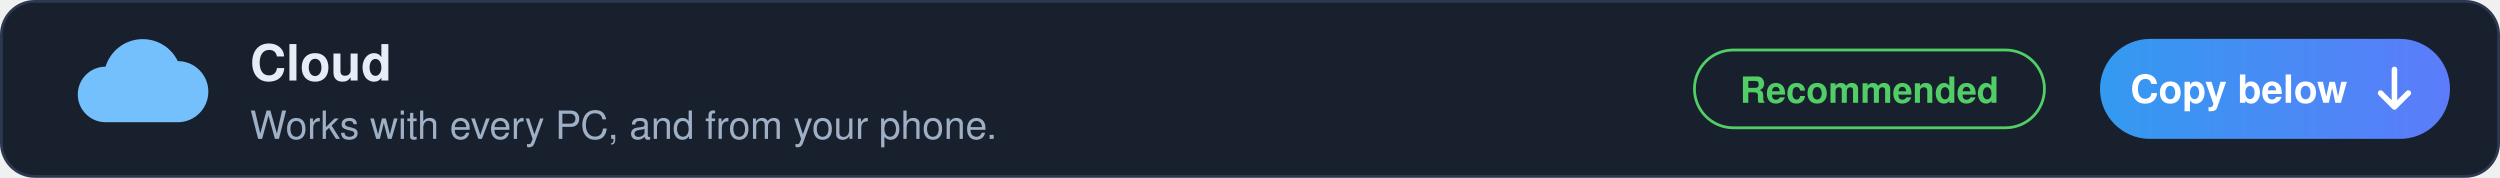
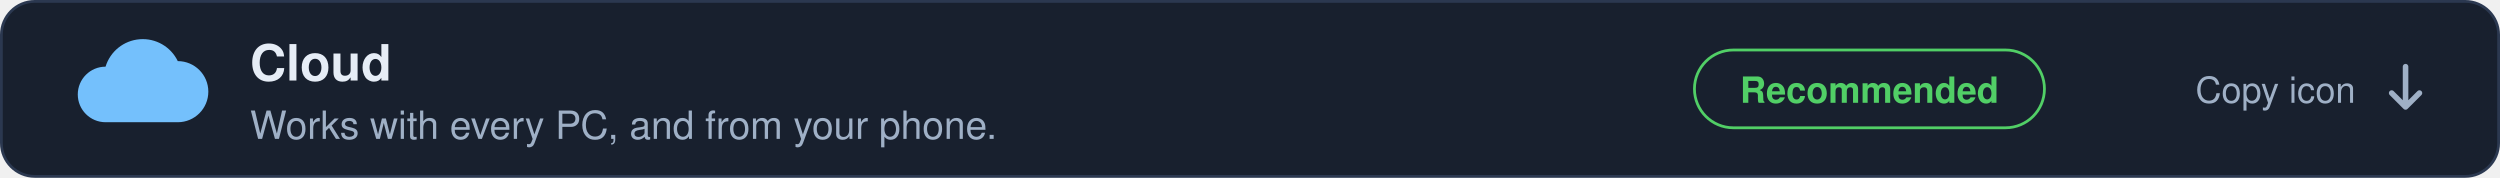
<svg xmlns="http://www.w3.org/2000/svg" viewBox="0 0 900 64" width="900" height="64" role="img" aria-label="Cloud: every PC and your phone. Recommended. Copy the prompt below.">
  <defs>
    <linearGradient id="accent" x1="0" y1="0" x2="1" y2="0">
      <stop offset="0" stop-color="#339af0" />
      <stop offset="1" stop-color="#5c7cfa" />
    </linearGradient>
    <style>text{font-family:-apple-system,'Segoe UI',Helvetica,Arial,sans-serif;fill:#e6edf6}</style>
  </defs>
  <rect x=".5" y=".5" width="899" height="63" rx="12" fill="#18202e" stroke="#2b3850" />
  <path d="M38 44a10 10 0 0 1 0-20 14 14 0 0 1 26-2 11 11 0 0 1 0 22z" fill="#74c0fc" />
  <text x="90" y="29" style="font-size:18px;font-weight:700">Cloud</text>
  <text x="90" y="50" style="font-size:14px;fill:#9fb0c6">Works with every PC, and from your phone.</text>
  <rect x="610" y="18" width="126" height="28" rx="14" fill="none" stroke="#51cf66" />
  <text x="673" y="37" text-anchor="middle" style="font-size:13px;font-weight:700;fill:#51cf66">Recommended</text>
-   <rect x="756" y="14" width="126" height="36" rx="18" fill="url(#accent)" />
-   <text x="806" y="37" text-anchor="middle" style="font-size:14px;font-weight:700;fill:#fff">Copy below</text>
-   <path d="M862 25V38M857 33.500L862 38.500L867 33.500" fill="none" stroke="#fff" stroke-width="2" stroke-linecap="round" stroke-linejoin="round" />
+   <text x="848" y="37" text-anchor="end" style="font-size:13px;fill:#9fb0c6">Copy icon</text>
+   <path d="M866 24V38M861 33.500L866 38.500L871 33.500" fill="none" stroke="#9fb0c6" stroke-width="2" stroke-linecap="round" stroke-linejoin="round" />
</svg>
